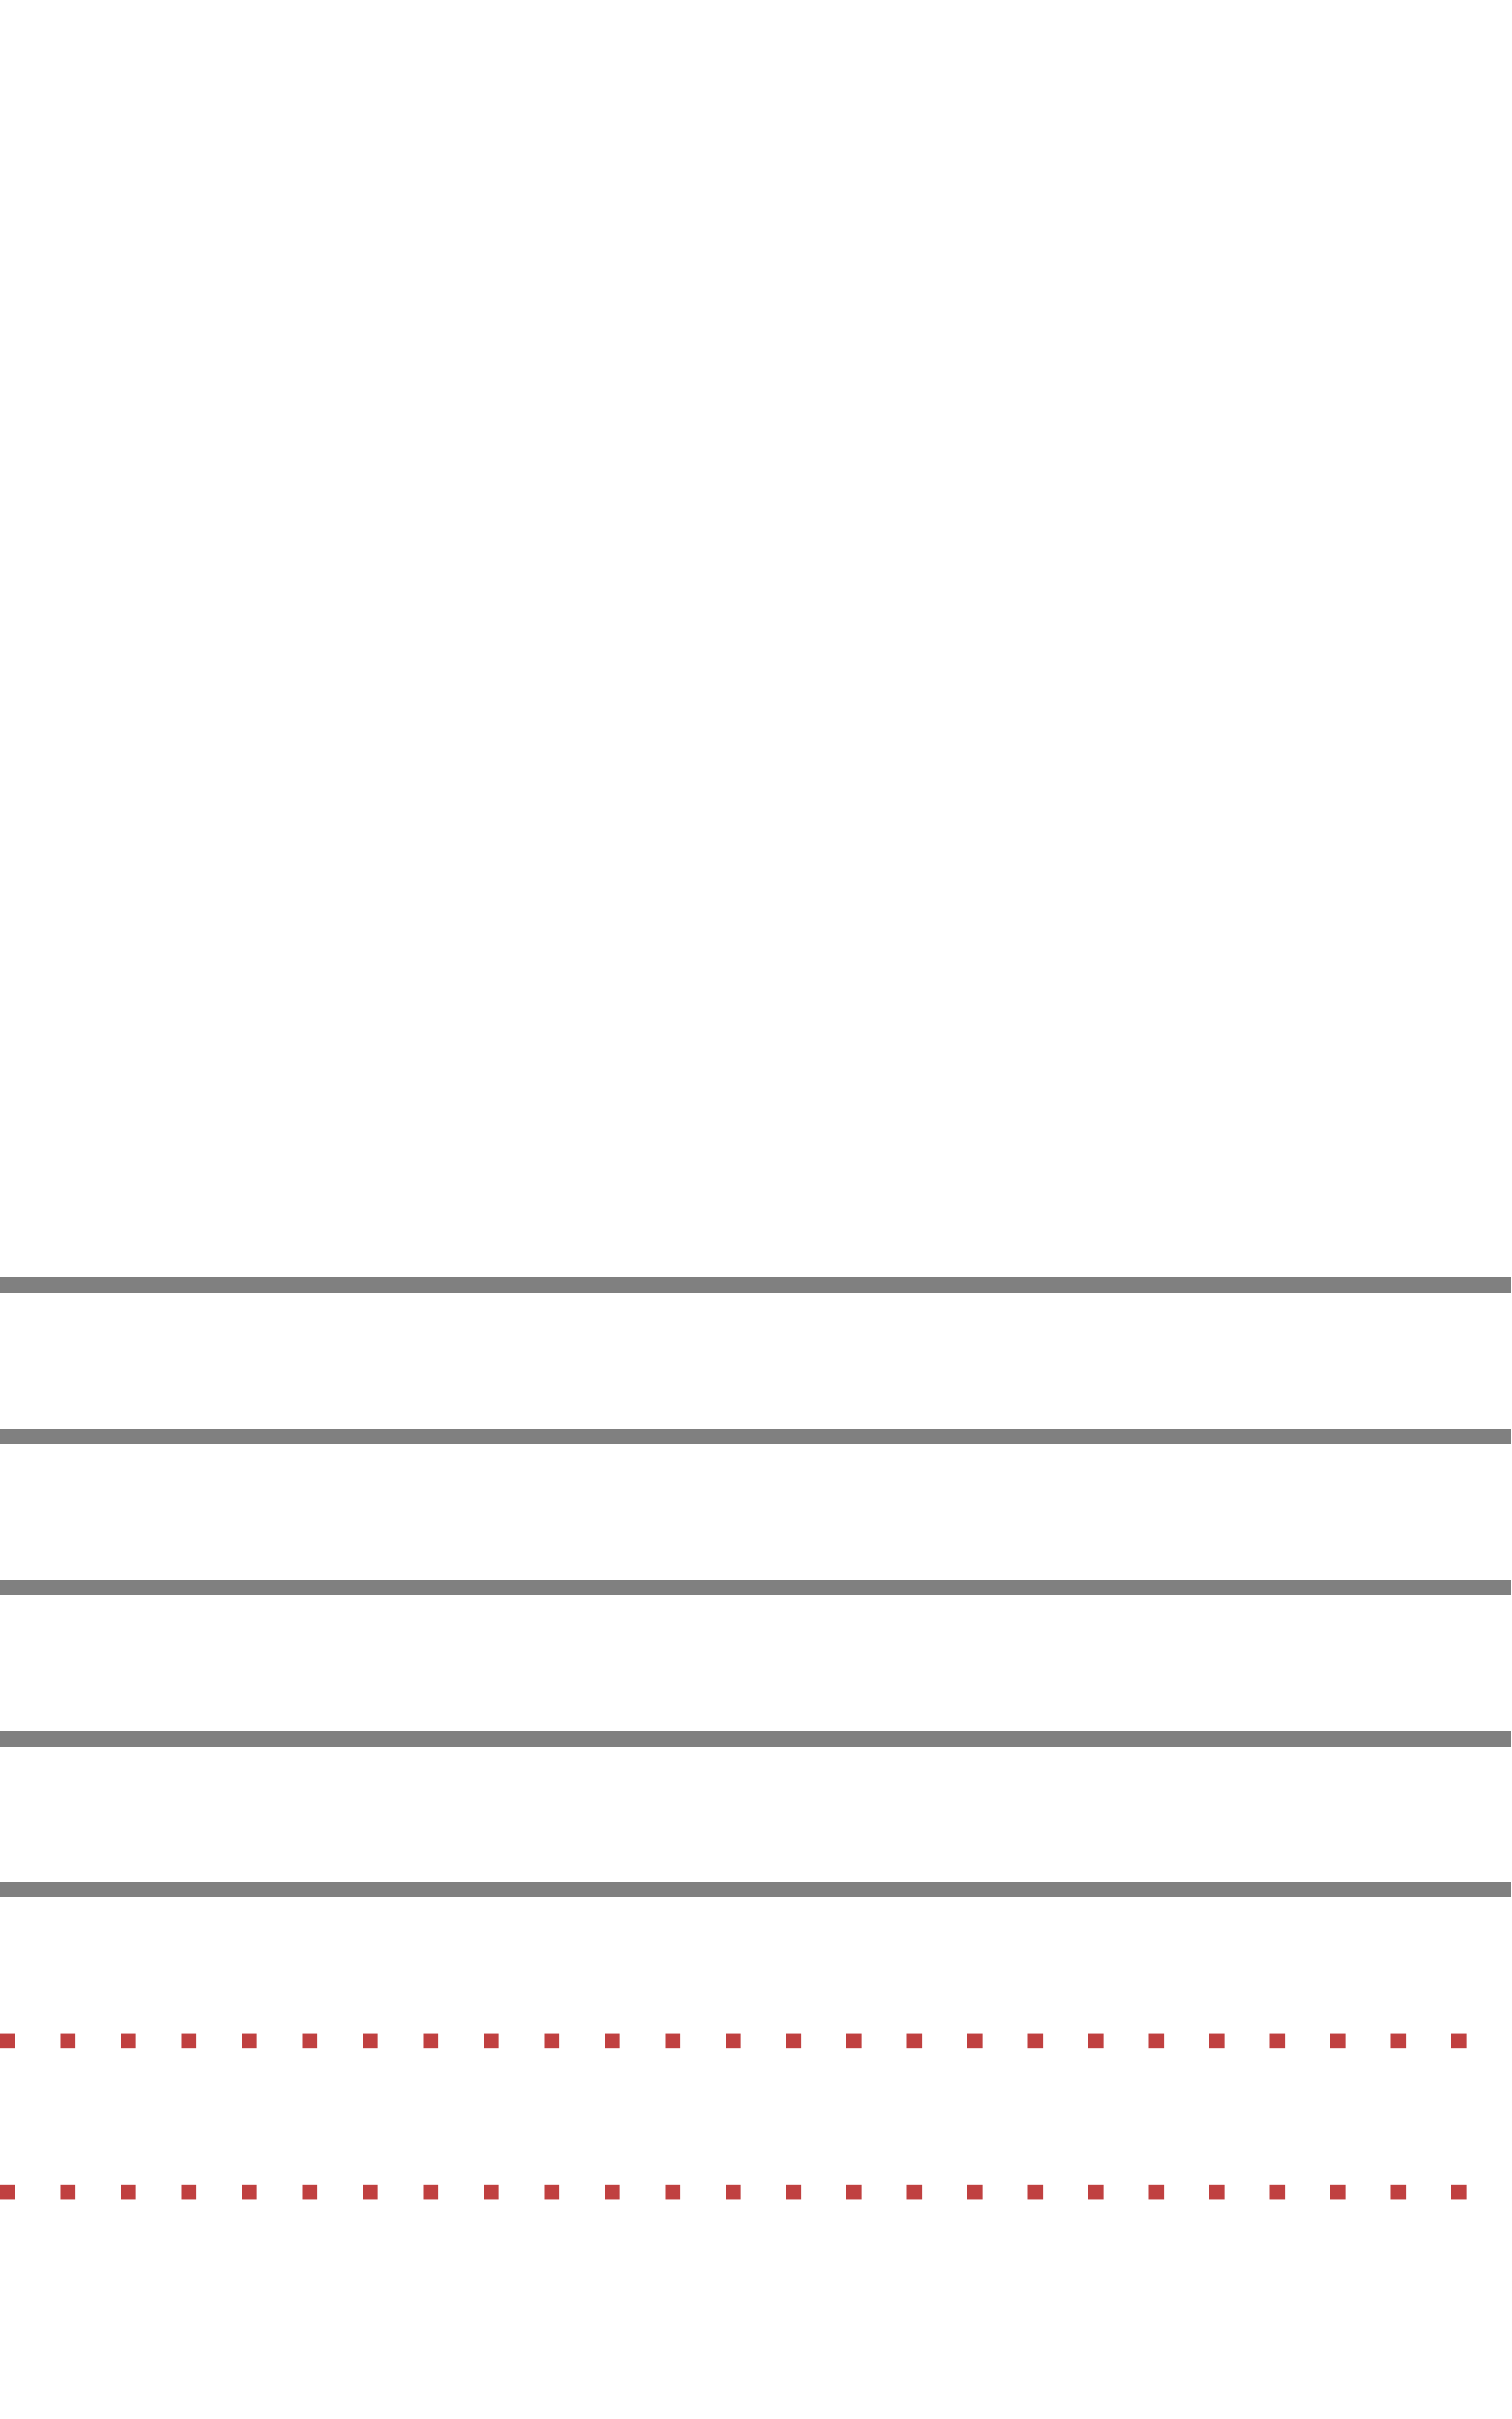
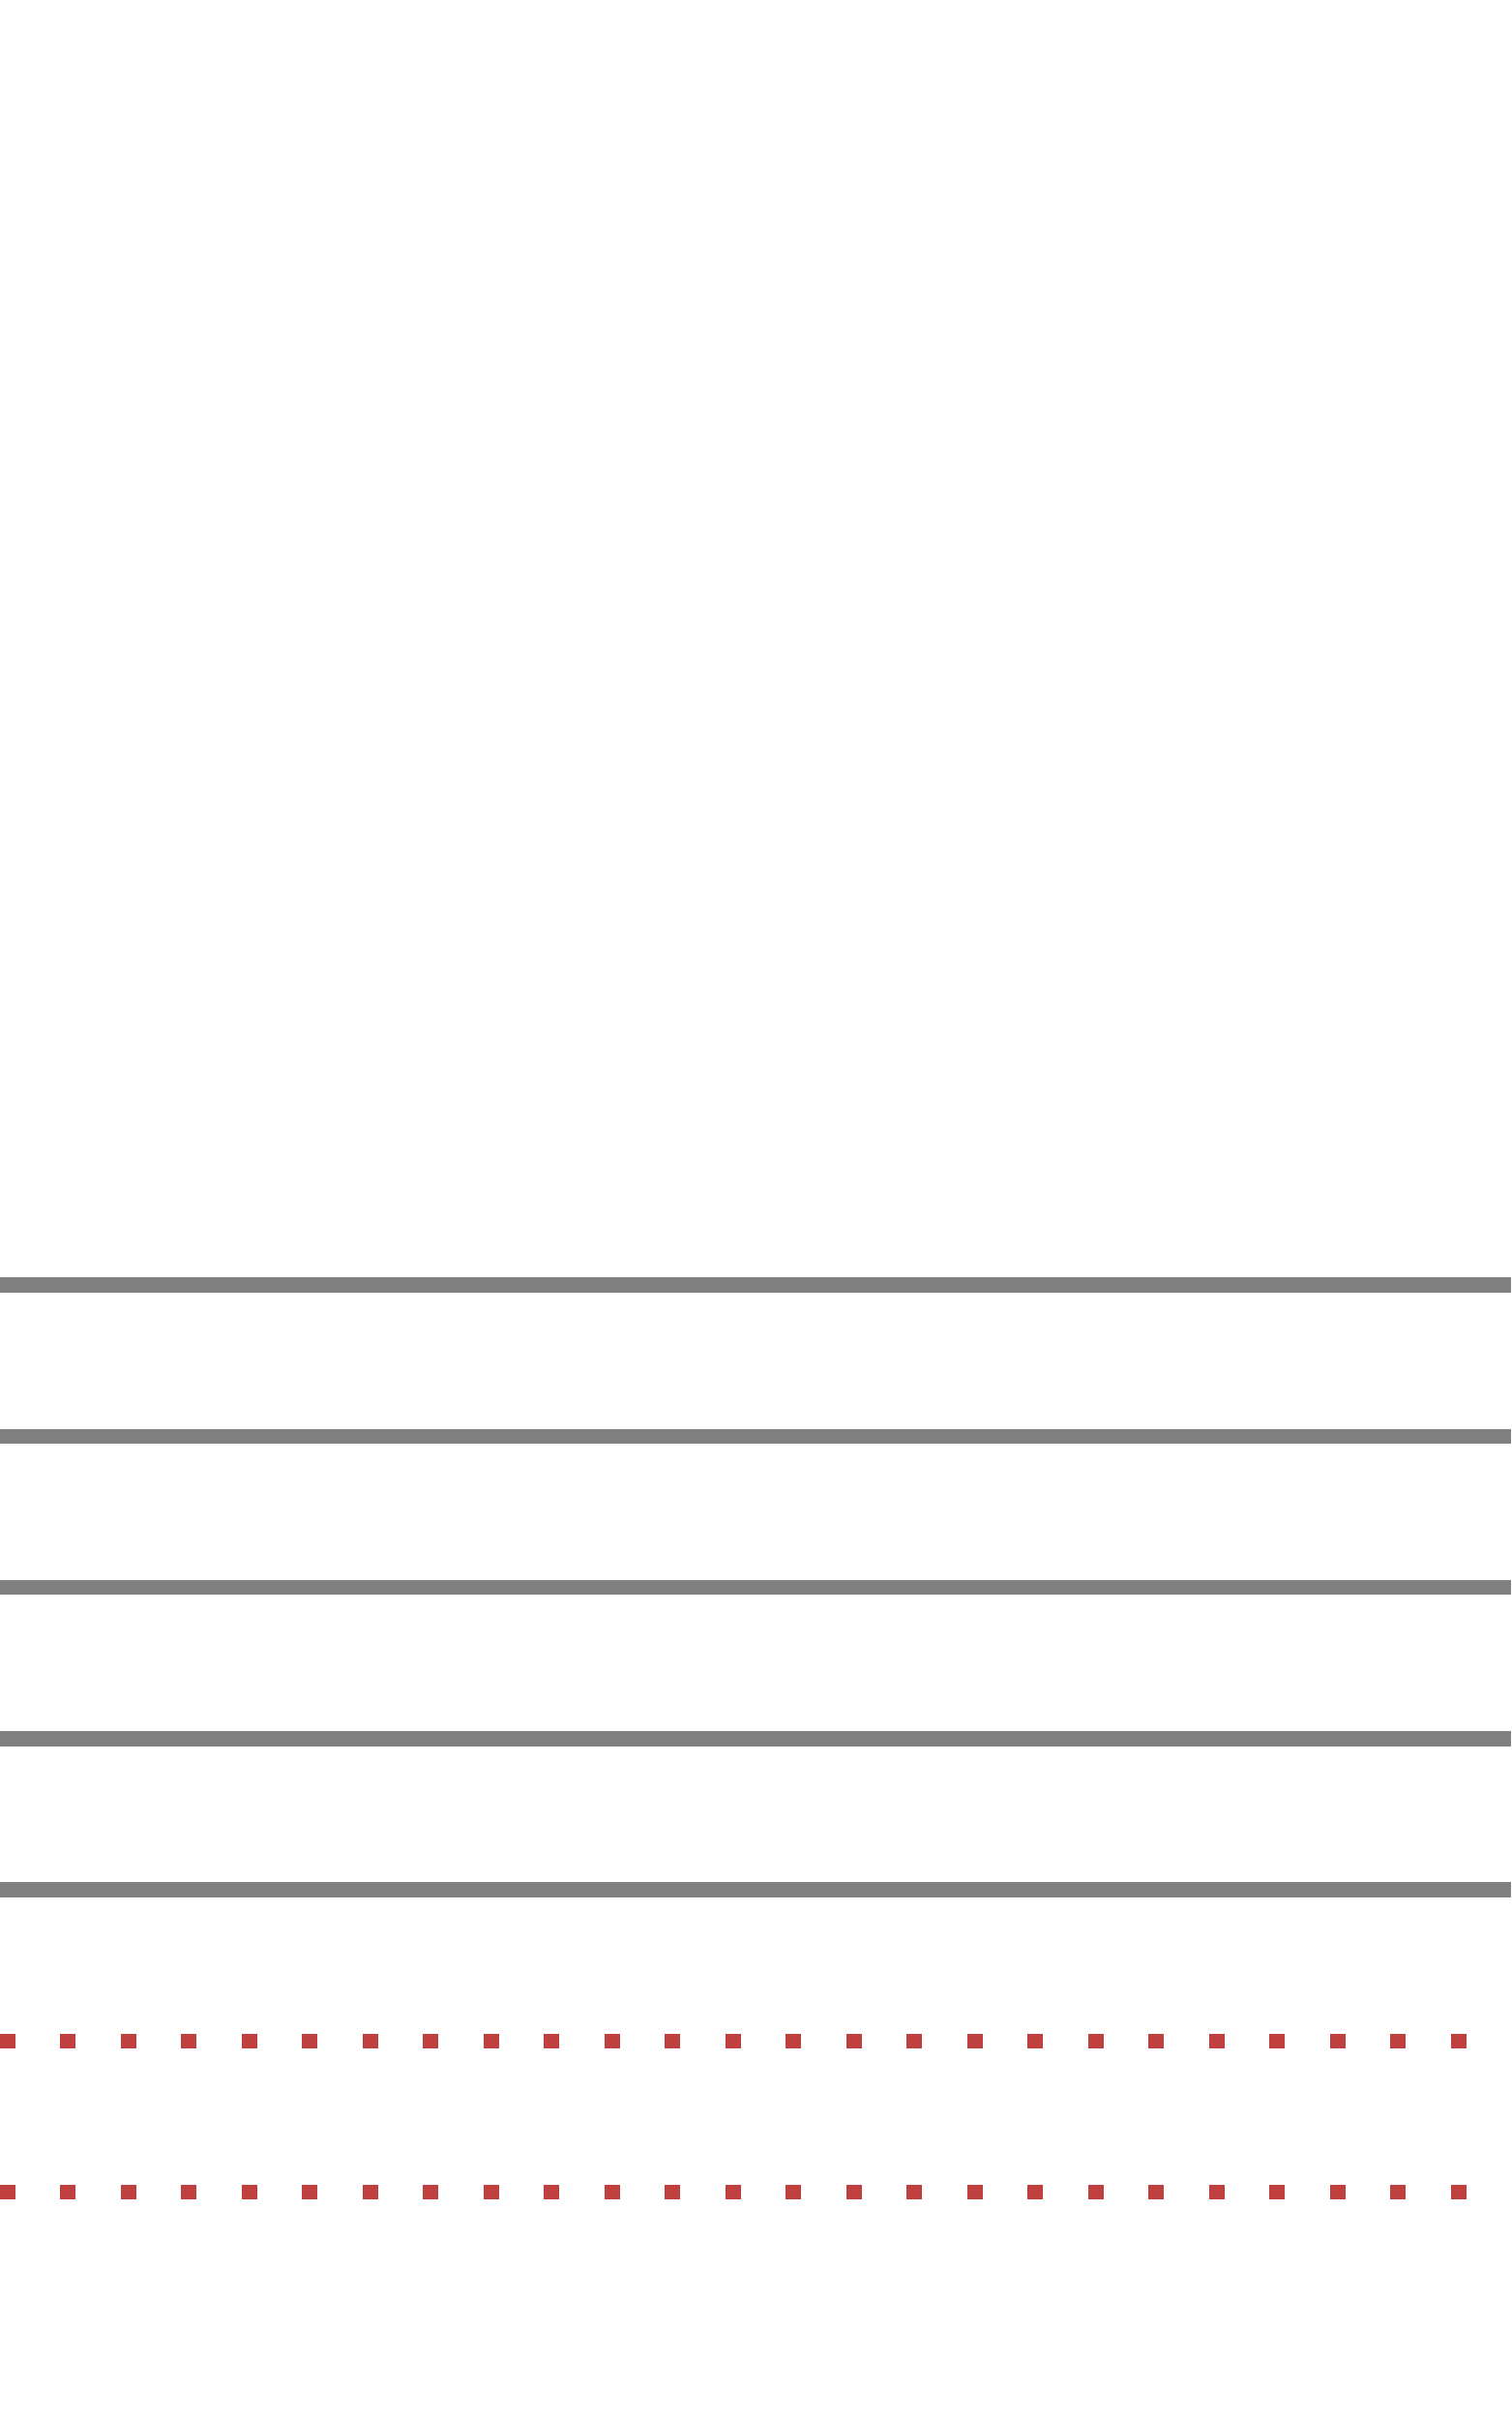
- <svg xmlns="http://www.w3.org/2000/svg" width="100" height="160">
+ <svg xmlns="http://www.w3.org/2000/svg" shape-rendering="crispEdges" width="100" height="160">
  <g stroke-width="1px">
-     <line x1="0" x2="100" y1="85" y2="85" stroke="gray" vector-effect="non-scaling-stroke" shape-rendering="crispEdges" />
-     <line x1="0" x2="100" y1="95" y2="95" stroke="gray" vector-effect="non-scaling-stroke" shape-rendering="crispEdges" />
-     <line x1="0" x2="100" y1="105" y2="105" stroke="gray" vector-effect="non-scaling-stroke" shape-rendering="crispEdges" />
-     <line x1="0" x2="100" y1="115" y2="115" stroke="gray" vector-effect="non-scaling-stroke" shape-rendering="crispEdges" />
-     <line x1="0" x2="100" y1="125" y2="125" stroke="gray" vector-effect="non-scaling-stroke" shape-rendering="crispEdges" />
+     <line x1="0" x2="100" y1="85" y2="85" stroke="gray" vector-effect="non-scaling-stroke" />
+     <line x1="0" x2="100" y1="95" y2="95" stroke="gray" vector-effect="non-scaling-stroke" />
+     <line x1="0" x2="100" y1="105" y2="105" stroke="gray" vector-effect="non-scaling-stroke" />
+     <line x1="0" x2="100" y1="115" y2="115" stroke="gray" vector-effect="non-scaling-stroke" />
+     <line x1="0" x2="100" y1="125" y2="125" stroke="gray" vector-effect="non-scaling-stroke" />
  </g>
  <g stroke="#C04040" stroke-width="1px" stroke-dasharray="1px 3px">
    <line x1="0" x2="100" y1="135" y2="135" vector-effect="non-scaling-stroke" />
    <line x1="0" x2="100" y1="145" y2="145" vector-effect="non-scaling-stroke" />
  </g>
</svg>
